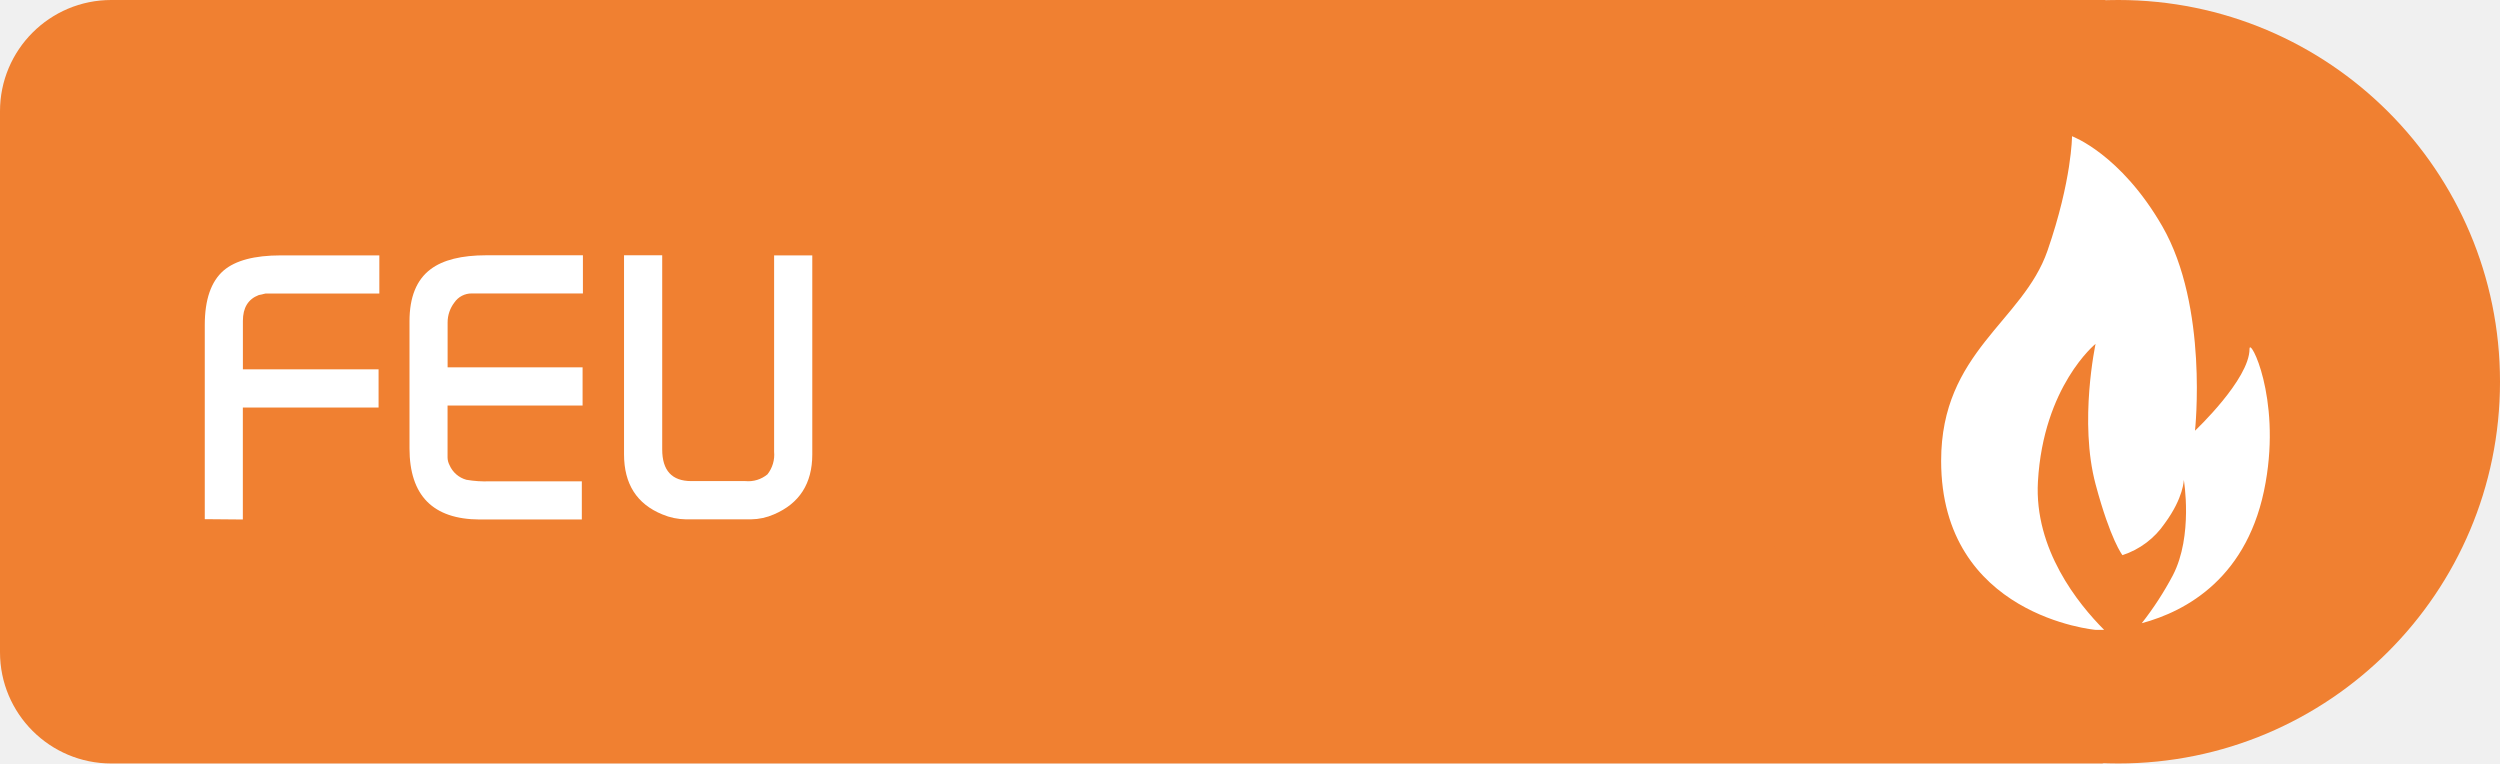
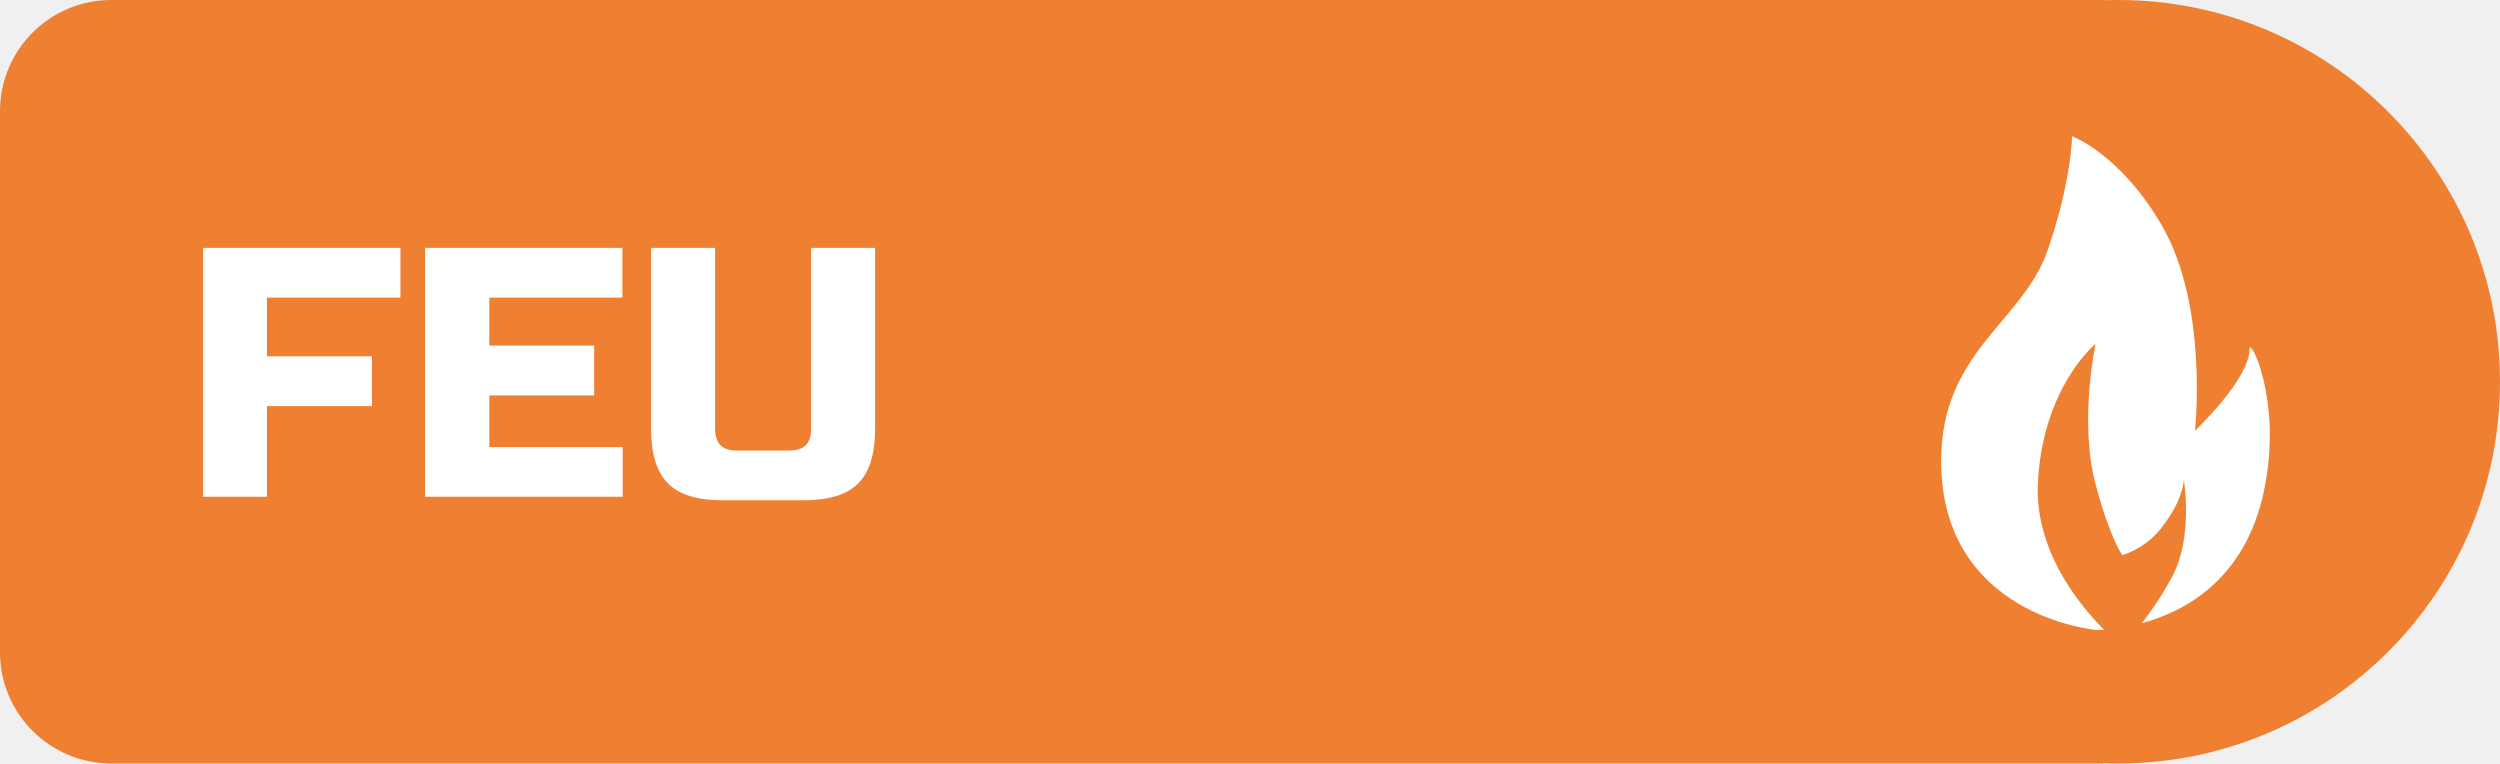
<svg xmlns="http://www.w3.org/2000/svg" id="Calque_11_-_copie_2" data-name="Calque 11 - copie 2" viewBox="0 0 458.43 140">
  <defs>
    <style>.cls-1{fill:#f08031;}.cls-2{fill:#fff;}</style>
  </defs>
  <path class="cls-1" d="M20.4,0H386.07a0,0,0,0,1,0,0V139.36a.64.64,0,0,1-.64.64H20.4A20.4,20.4,0,0,1,0,119.6V20.4A20.4,20.4,0,0,1,20.4,0Z" />
  <circle class="cls-1" cx="388.43" cy="70" r="70" />
-   <path class="cls-2" d="M44.6,101.22V65.62q0-7,3.46-10,3.25-2.76,10.44-2.77H76.61v7H55.73q-.42.07-1.24.28-2.9,1.11-2.9,4.73v8.89H76.47v7H51.58v20.53Z" transform="translate(-7.05 -6.02)" />
-   <path class="cls-2" d="M82.14,88.22V64.93q0-6.64,3.87-9.54,3.39-2.56,10.23-2.56h17.7v7H93.55a3.81,3.81,0,0,0-3.18,1.66,6,6,0,0,0-1.24,3.66v8.23h24.75v7H89.12v9.52a3.08,3.08,0,0,0,.35,1.39A4.74,4.74,0,0,0,92.58,94a20.52,20.52,0,0,0,4.29.28h16.87v7H95Q82.14,101.22,82.14,88.22Z" transform="translate(-7.05 -6.02)" />
-   <path class="cls-2" d="M121.48,89.33V52.83h7V88.43q0,5.81,5.34,5.81h9.92A5.51,5.51,0,0,0,147.78,93,5.82,5.82,0,0,0,149,88.85v-36h7v36.5q0,8-7.05,11a10.7,10.7,0,0,1-4.15.9h-12a11.35,11.35,0,0,1-4.29-.9Q121.48,97.49,121.48,89.33Z" transform="translate(-7.05 -6.02)" />
+   <path class="cls-2" d="M56,97.11H44.29V51.47H80.48V60.6H56V71.36H75.26v9.13H56Z" transform="translate(-7.05 -6.02)" />
+   <path class="cls-2" d="M121.23,97.11H85V51.47h36.18V60.6H96.78v8.8H116v9.13H96.78V88h24.45Z" transform="translate(-7.05 -6.02)" />
+   <path class="cls-2" d="M155.78,51.47h11.74V84.72q0,6.85-3.1,9.94t-9.94,3.1h-15q-6.85,0-9.94-3.1t-3.1-9.94V51.47h11.74V84.72q0,3.91,3.91,3.91h9.78q3.91,0,3.91-3.91Z" transform="translate(-7.05 -6.02)" />
  <path class="cls-2" d="M419.55,70c0,5.59-10,15-10,15s2.5-22.75-6-37.5C395.9,34.24,387,31,387,31s0,8-4.5,21S363,70.52,363,90.52c0,28.5,28.32,31,28.32,31s.58,0,1.57,0c-4.77-4.78-12.85-14.79-12.14-27.2,1-17.5,10.57-25.25,10.57-25.25s-3.07,14.25,0,25.75c2.76,10.31,4.93,13,4.93,13A15,15,0,0,0,404,102c3.5-4.75,3.5-8,3.5-8s1.75,10.25-2,17.5a58.94,58.94,0,0,1-5.71,8.8c8.15-2.19,19.67-8.38,22.71-25.8C425.3,78.77,419.55,67.77,419.55,70Z" transform="translate(-7.05 -6.02)" />
</svg>
